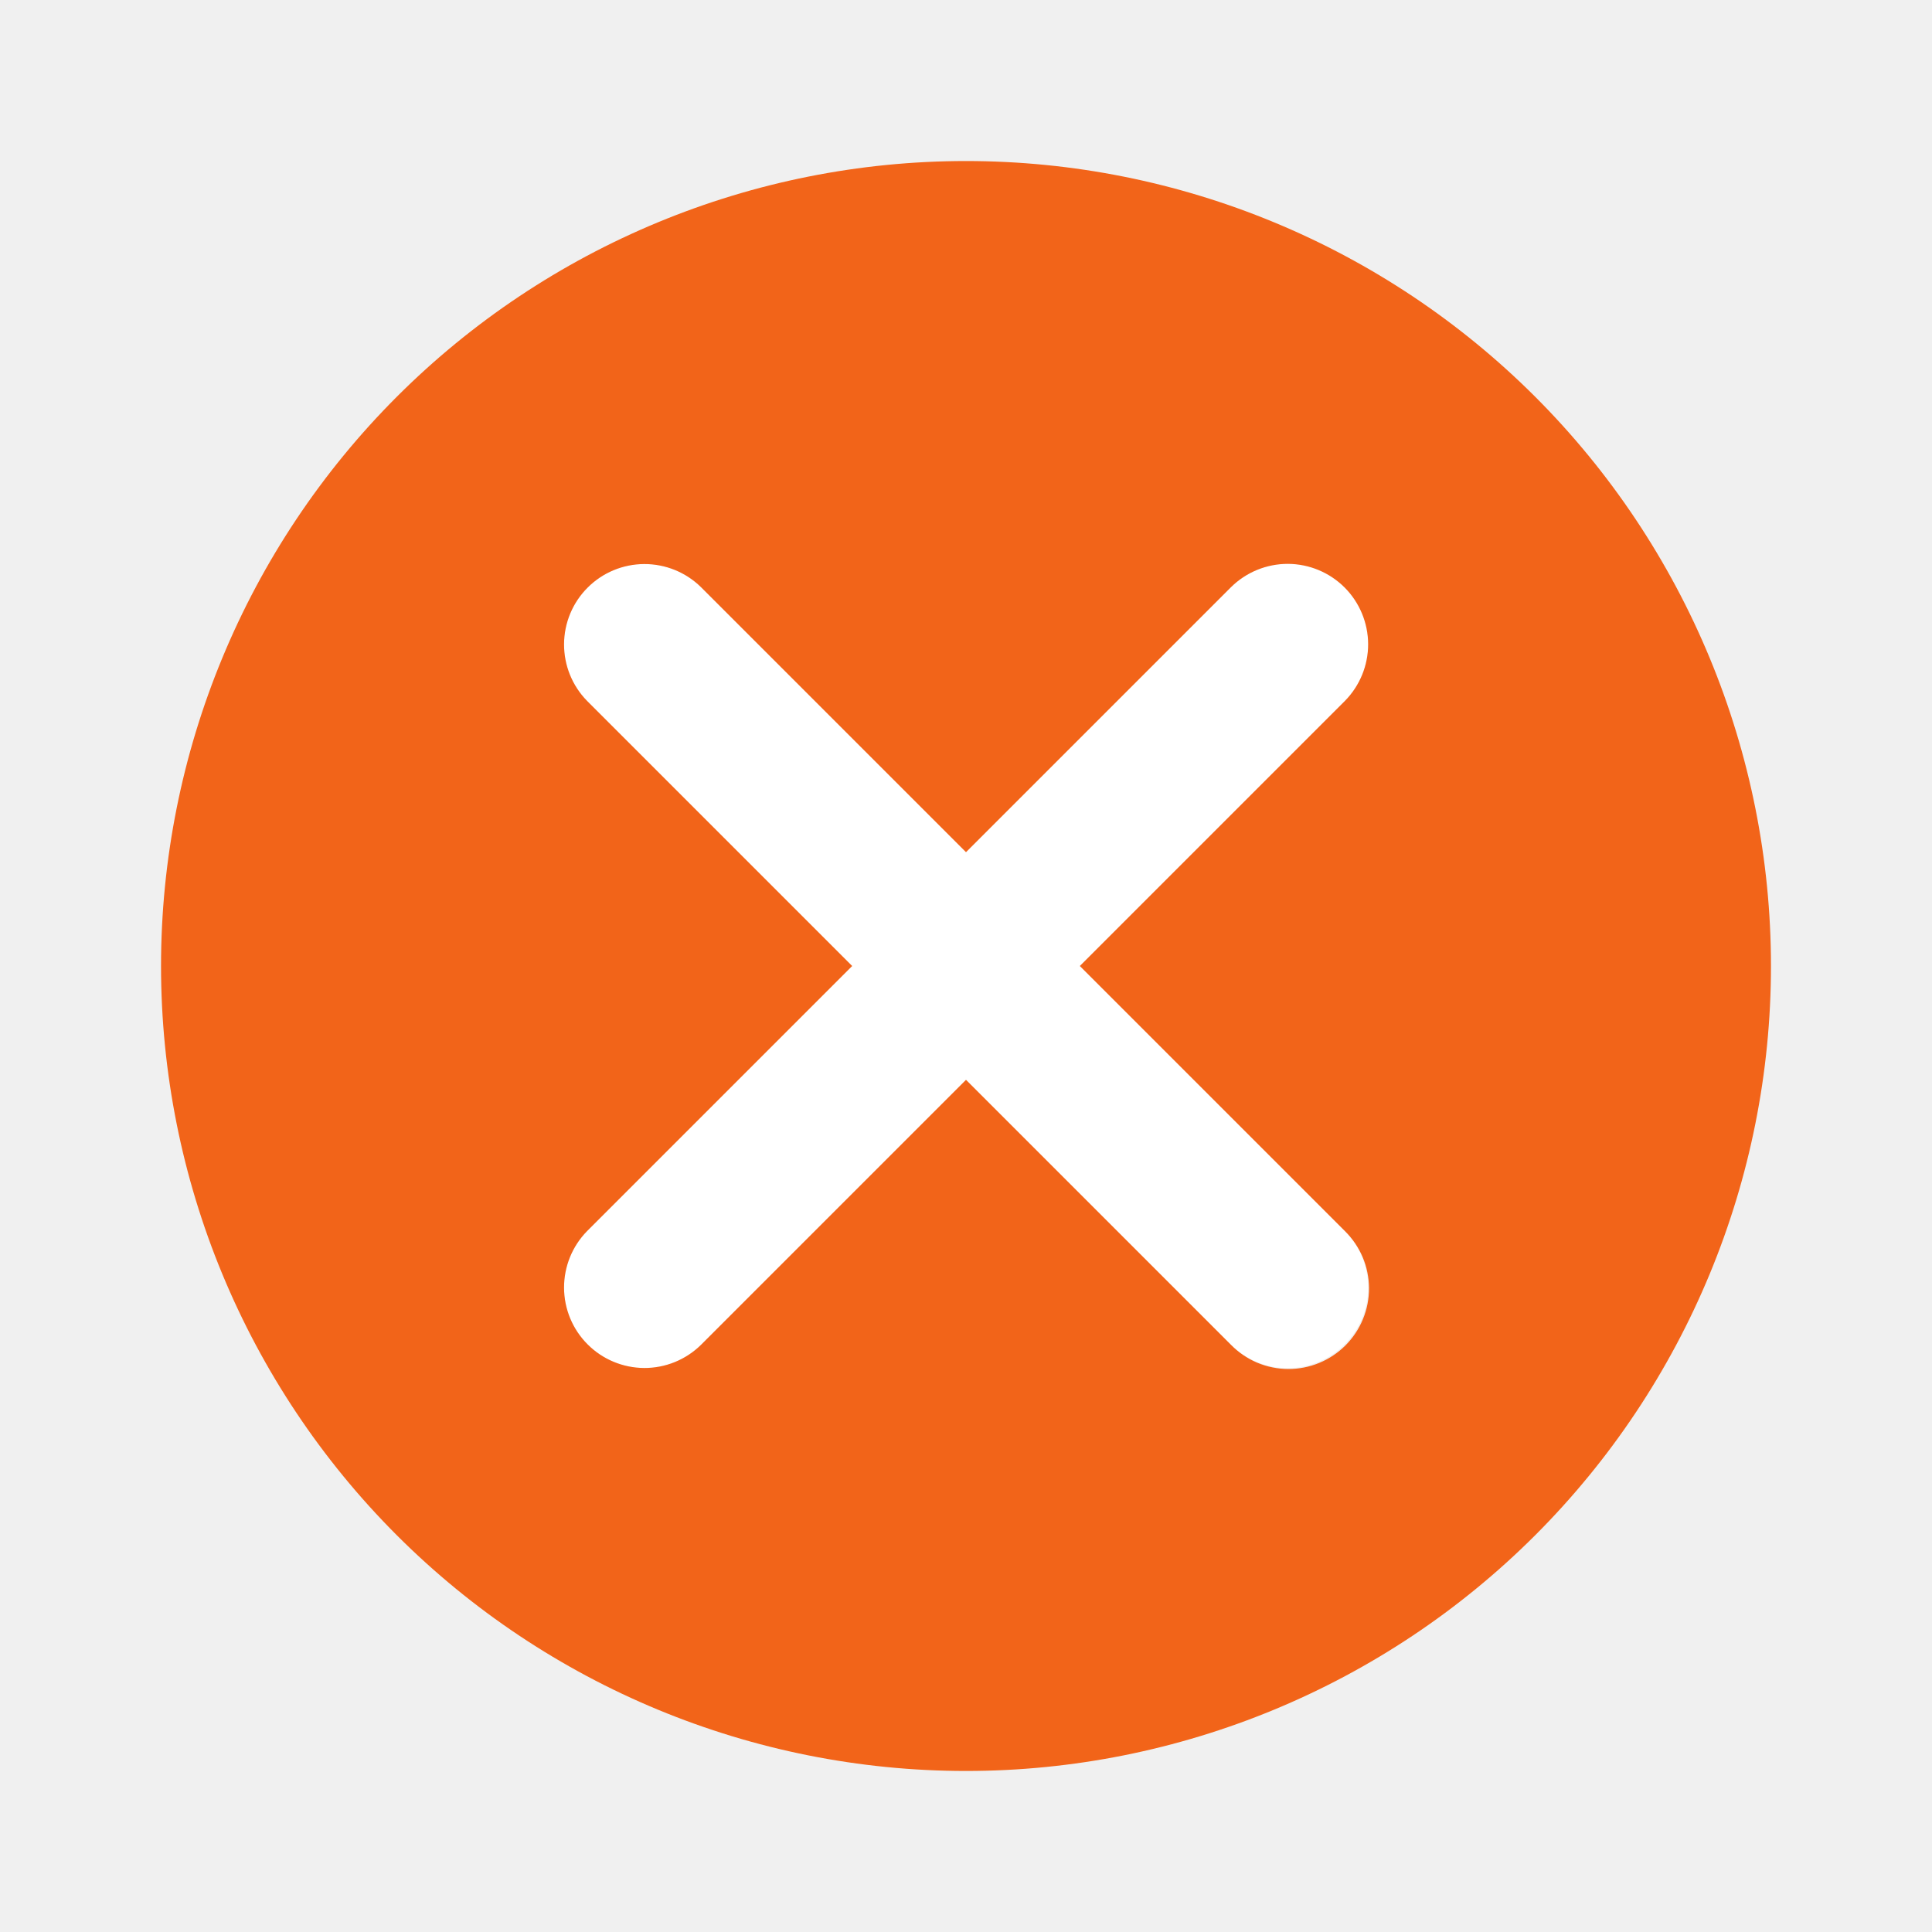
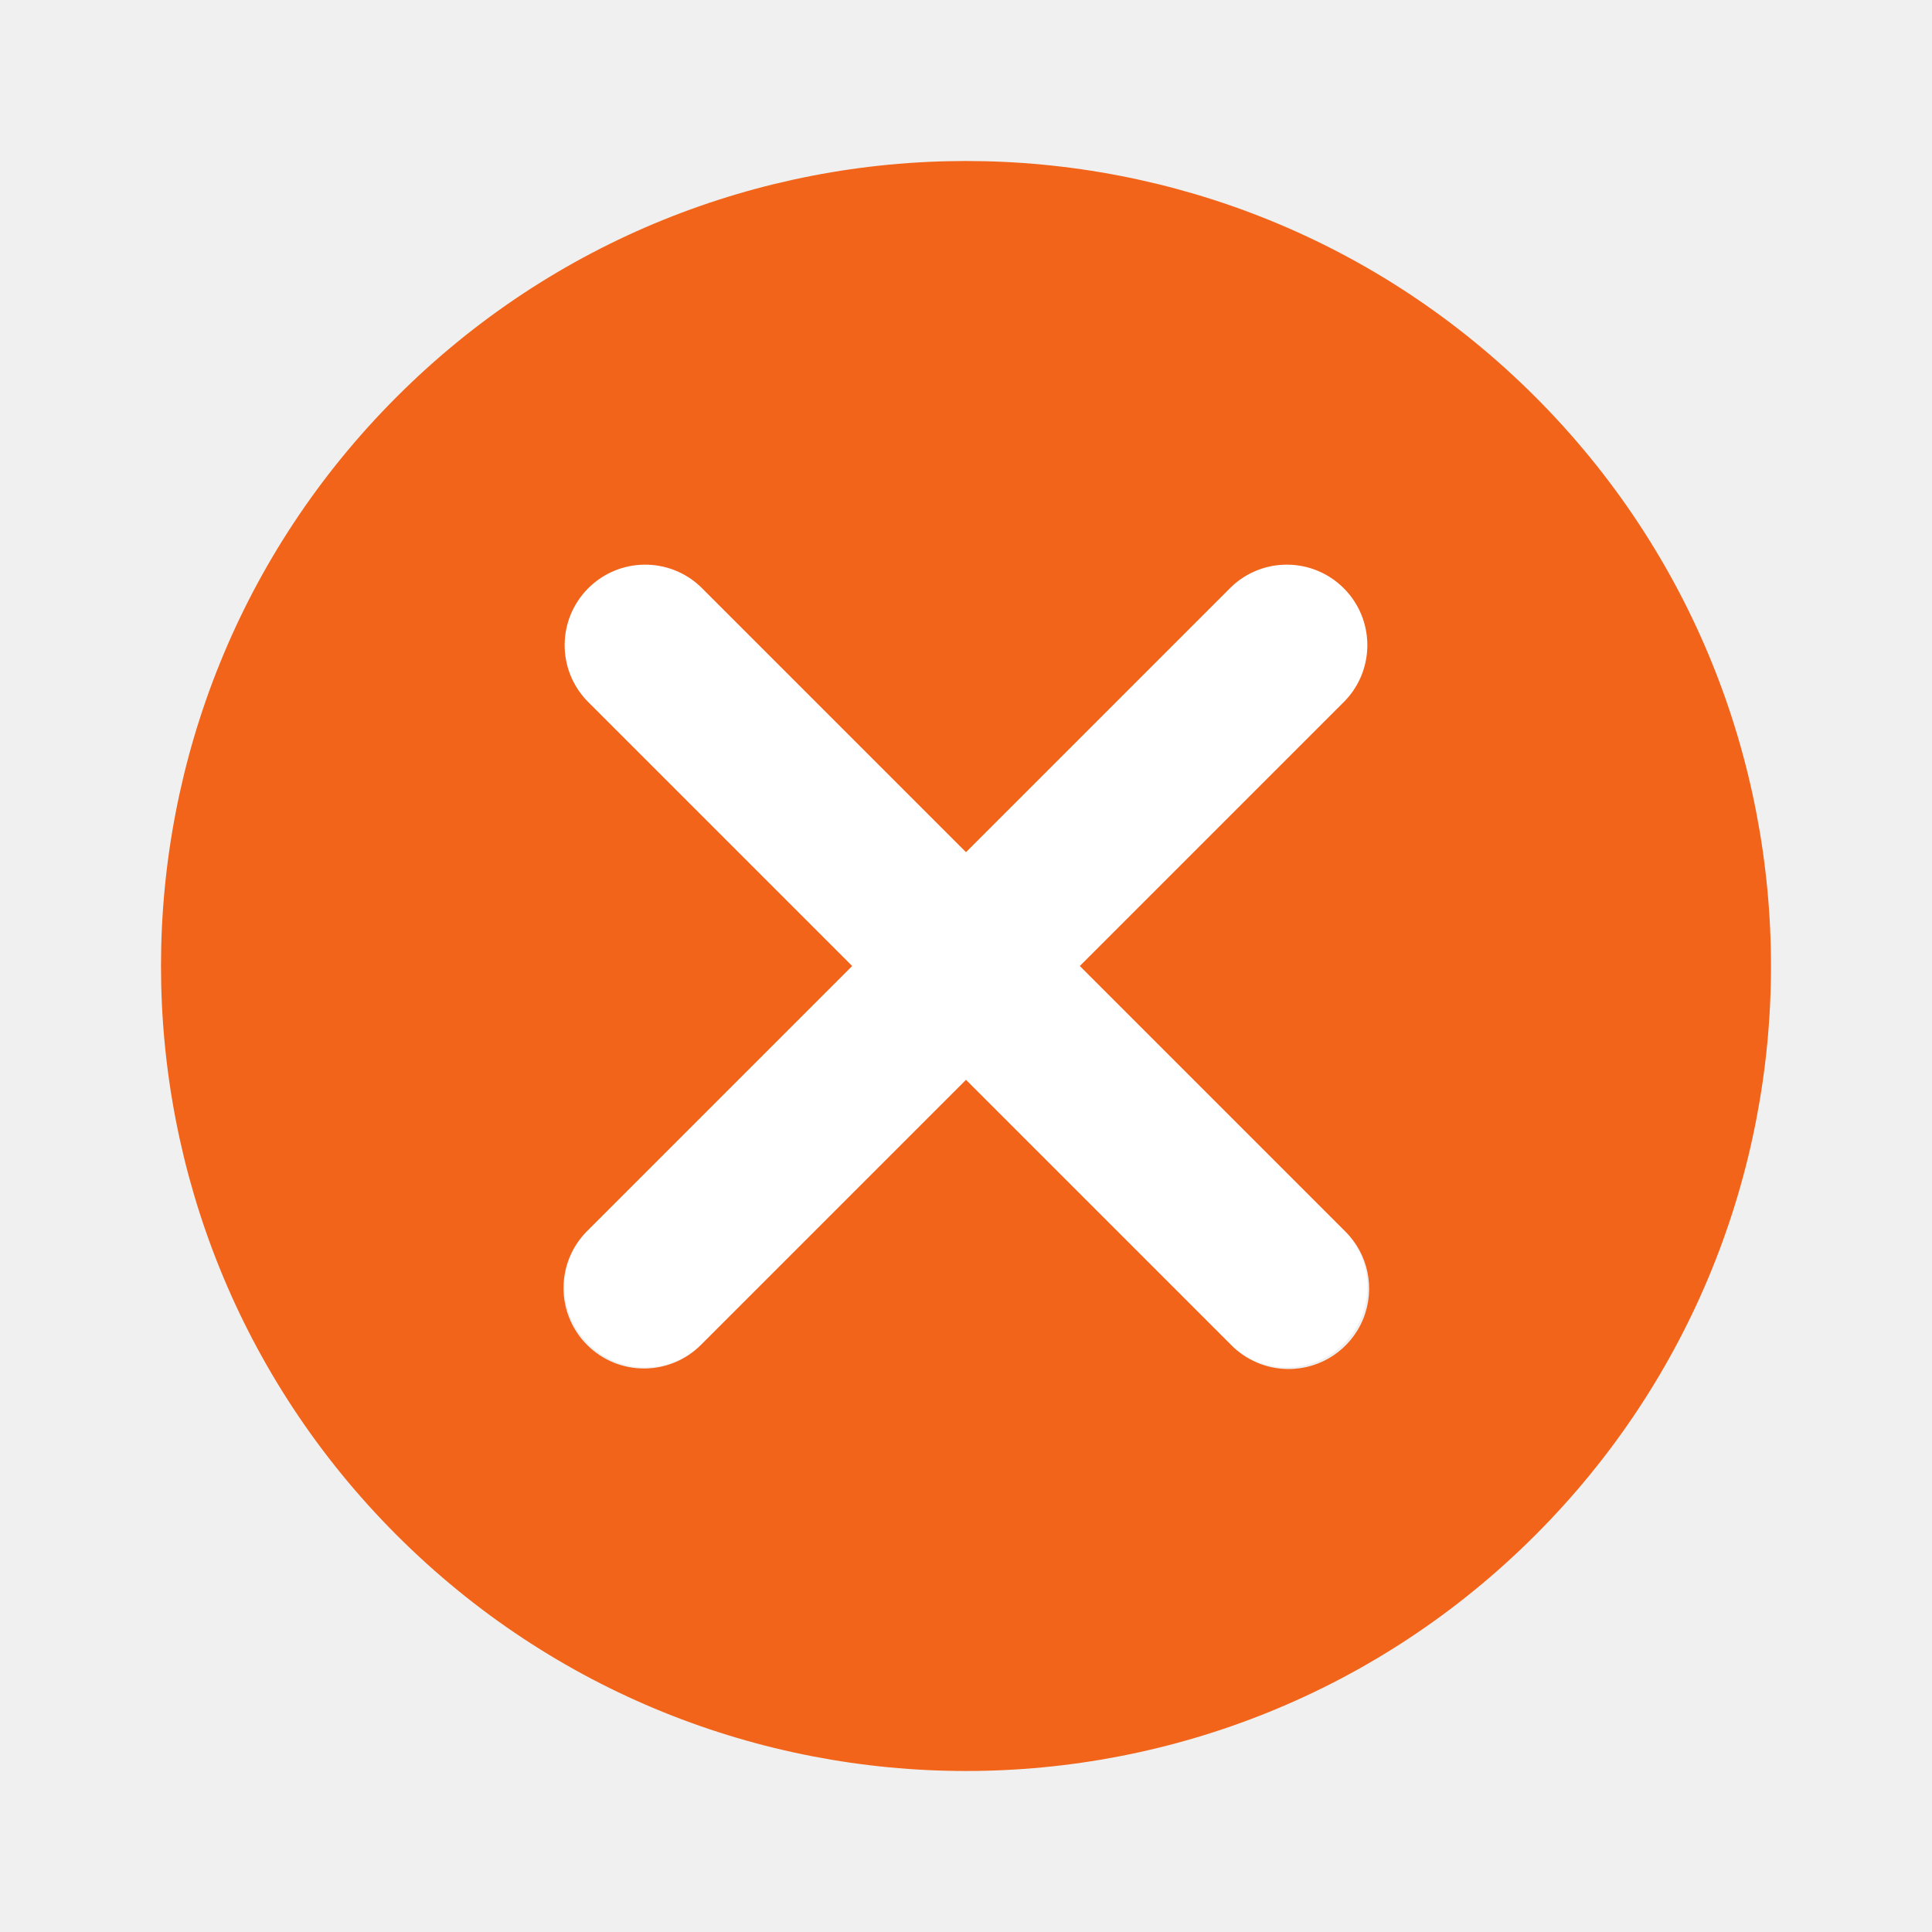
- <svg xmlns="http://www.w3.org/2000/svg" width="40" height="40" viewBox="0 0 40 40" fill="none">
-   <path d="M22.357 20L27.845 14.511C28.155 14.198 28.327 13.775 28.326 13.335C28.325 12.895 28.149 12.473 27.838 12.162C27.527 11.851 27.105 11.675 26.665 11.674C26.225 11.672 25.802 11.845 25.488 12.155L20 17.643L14.512 12.155C14.198 11.847 13.776 11.675 13.337 11.677C12.897 11.679 12.476 11.854 12.166 12.165C11.855 12.476 11.68 12.897 11.678 13.336C11.676 13.775 11.847 14.198 12.155 14.511L17.643 20L12.155 25.488C11.847 25.801 11.676 26.224 11.678 26.663C11.68 27.102 11.855 27.523 12.166 27.834C12.476 28.145 12.897 28.32 13.337 28.322C13.776 28.324 14.198 28.152 14.512 27.845L20 22.356L25.488 27.845C25.802 28.154 26.225 28.327 26.665 28.325C27.105 28.324 27.527 28.148 27.838 27.837C28.149 27.526 28.325 27.104 28.326 26.664C28.327 26.224 28.154 25.801 27.845 25.488L22.357 20Z" fill="white" />
-   <path d="M31.785 8.215C28.659 5.09 24.42 3.334 20 3.334C15.58 3.334 11.341 5.09 8.215 8.215C5.09 11.341 3.334 15.58 3.334 20C3.334 24.42 5.09 28.659 8.215 31.785C11.341 34.91 15.58 36.666 20 36.666C24.42 36.666 28.659 34.91 31.785 31.785C34.91 28.659 36.666 24.42 36.666 20C36.666 15.58 34.91 11.341 31.785 8.215ZM27.845 25.488C28.002 25.643 28.127 25.826 28.213 26.029C28.298 26.232 28.343 26.45 28.344 26.67C28.345 26.89 28.302 27.108 28.218 27.312C28.135 27.515 28.011 27.7 27.856 27.856C27.7 28.011 27.515 28.135 27.312 28.218C27.108 28.302 26.89 28.345 26.67 28.344C26.45 28.343 26.232 28.298 26.029 28.213C25.826 28.127 25.643 28.002 25.488 27.845L20 22.357L14.512 27.845C14.198 28.153 13.776 28.325 13.336 28.323C12.897 28.32 12.476 28.145 12.166 27.834C11.855 27.524 11.68 27.103 11.678 26.664C11.676 26.224 11.847 25.802 12.155 25.488L17.643 20L12.155 14.512C11.847 14.198 11.676 13.776 11.678 13.336C11.68 12.897 11.855 12.476 12.166 12.166C12.476 11.855 12.897 11.68 13.336 11.678C13.776 11.676 14.198 11.847 14.512 12.155L20 17.643L25.488 12.155C25.802 11.846 26.224 11.673 26.665 11.674C27.105 11.676 27.526 11.851 27.838 12.162C28.149 12.474 28.324 12.895 28.326 13.335C28.327 13.776 28.154 14.198 27.845 14.512L22.357 20L27.845 25.488Z" fill="#F26419" />
+ <svg xmlns="http://www.w3.org/2000/svg" width="40" height="40" fill="none">
+   <path d="M22.357 20l5.488-5.489a1.666 1.666 0 00-2.357-2.356L20 17.643l-5.488-5.488a1.666 1.666 0 00-2.357 2.356L17.643 20l-5.488 5.488a1.667 1.667 0 002.357 2.357L20 22.356l5.488 5.489a1.667 1.667 0 002.357-2.357L22.357 20z" fill="#fff" />
+   <path d="M31.785 8.215a16.666 16.666 0 10-23.57 23.57 16.666 16.666 0 0023.57-23.57zm-3.94 17.273a1.665 1.665 0 01-1.175 2.856 1.667 1.667 0 01-1.182-.499L20 22.357l-5.488 5.488a1.666 1.666 0 01-2.357-2.357L17.643 20l-5.488-5.488a1.667 1.667 0 012.357-2.357L20 17.643l5.488-5.488a1.667 1.667 0 012.357 2.357L22.357 20l5.488 5.488z" fill="#F26419" />
</svg>
